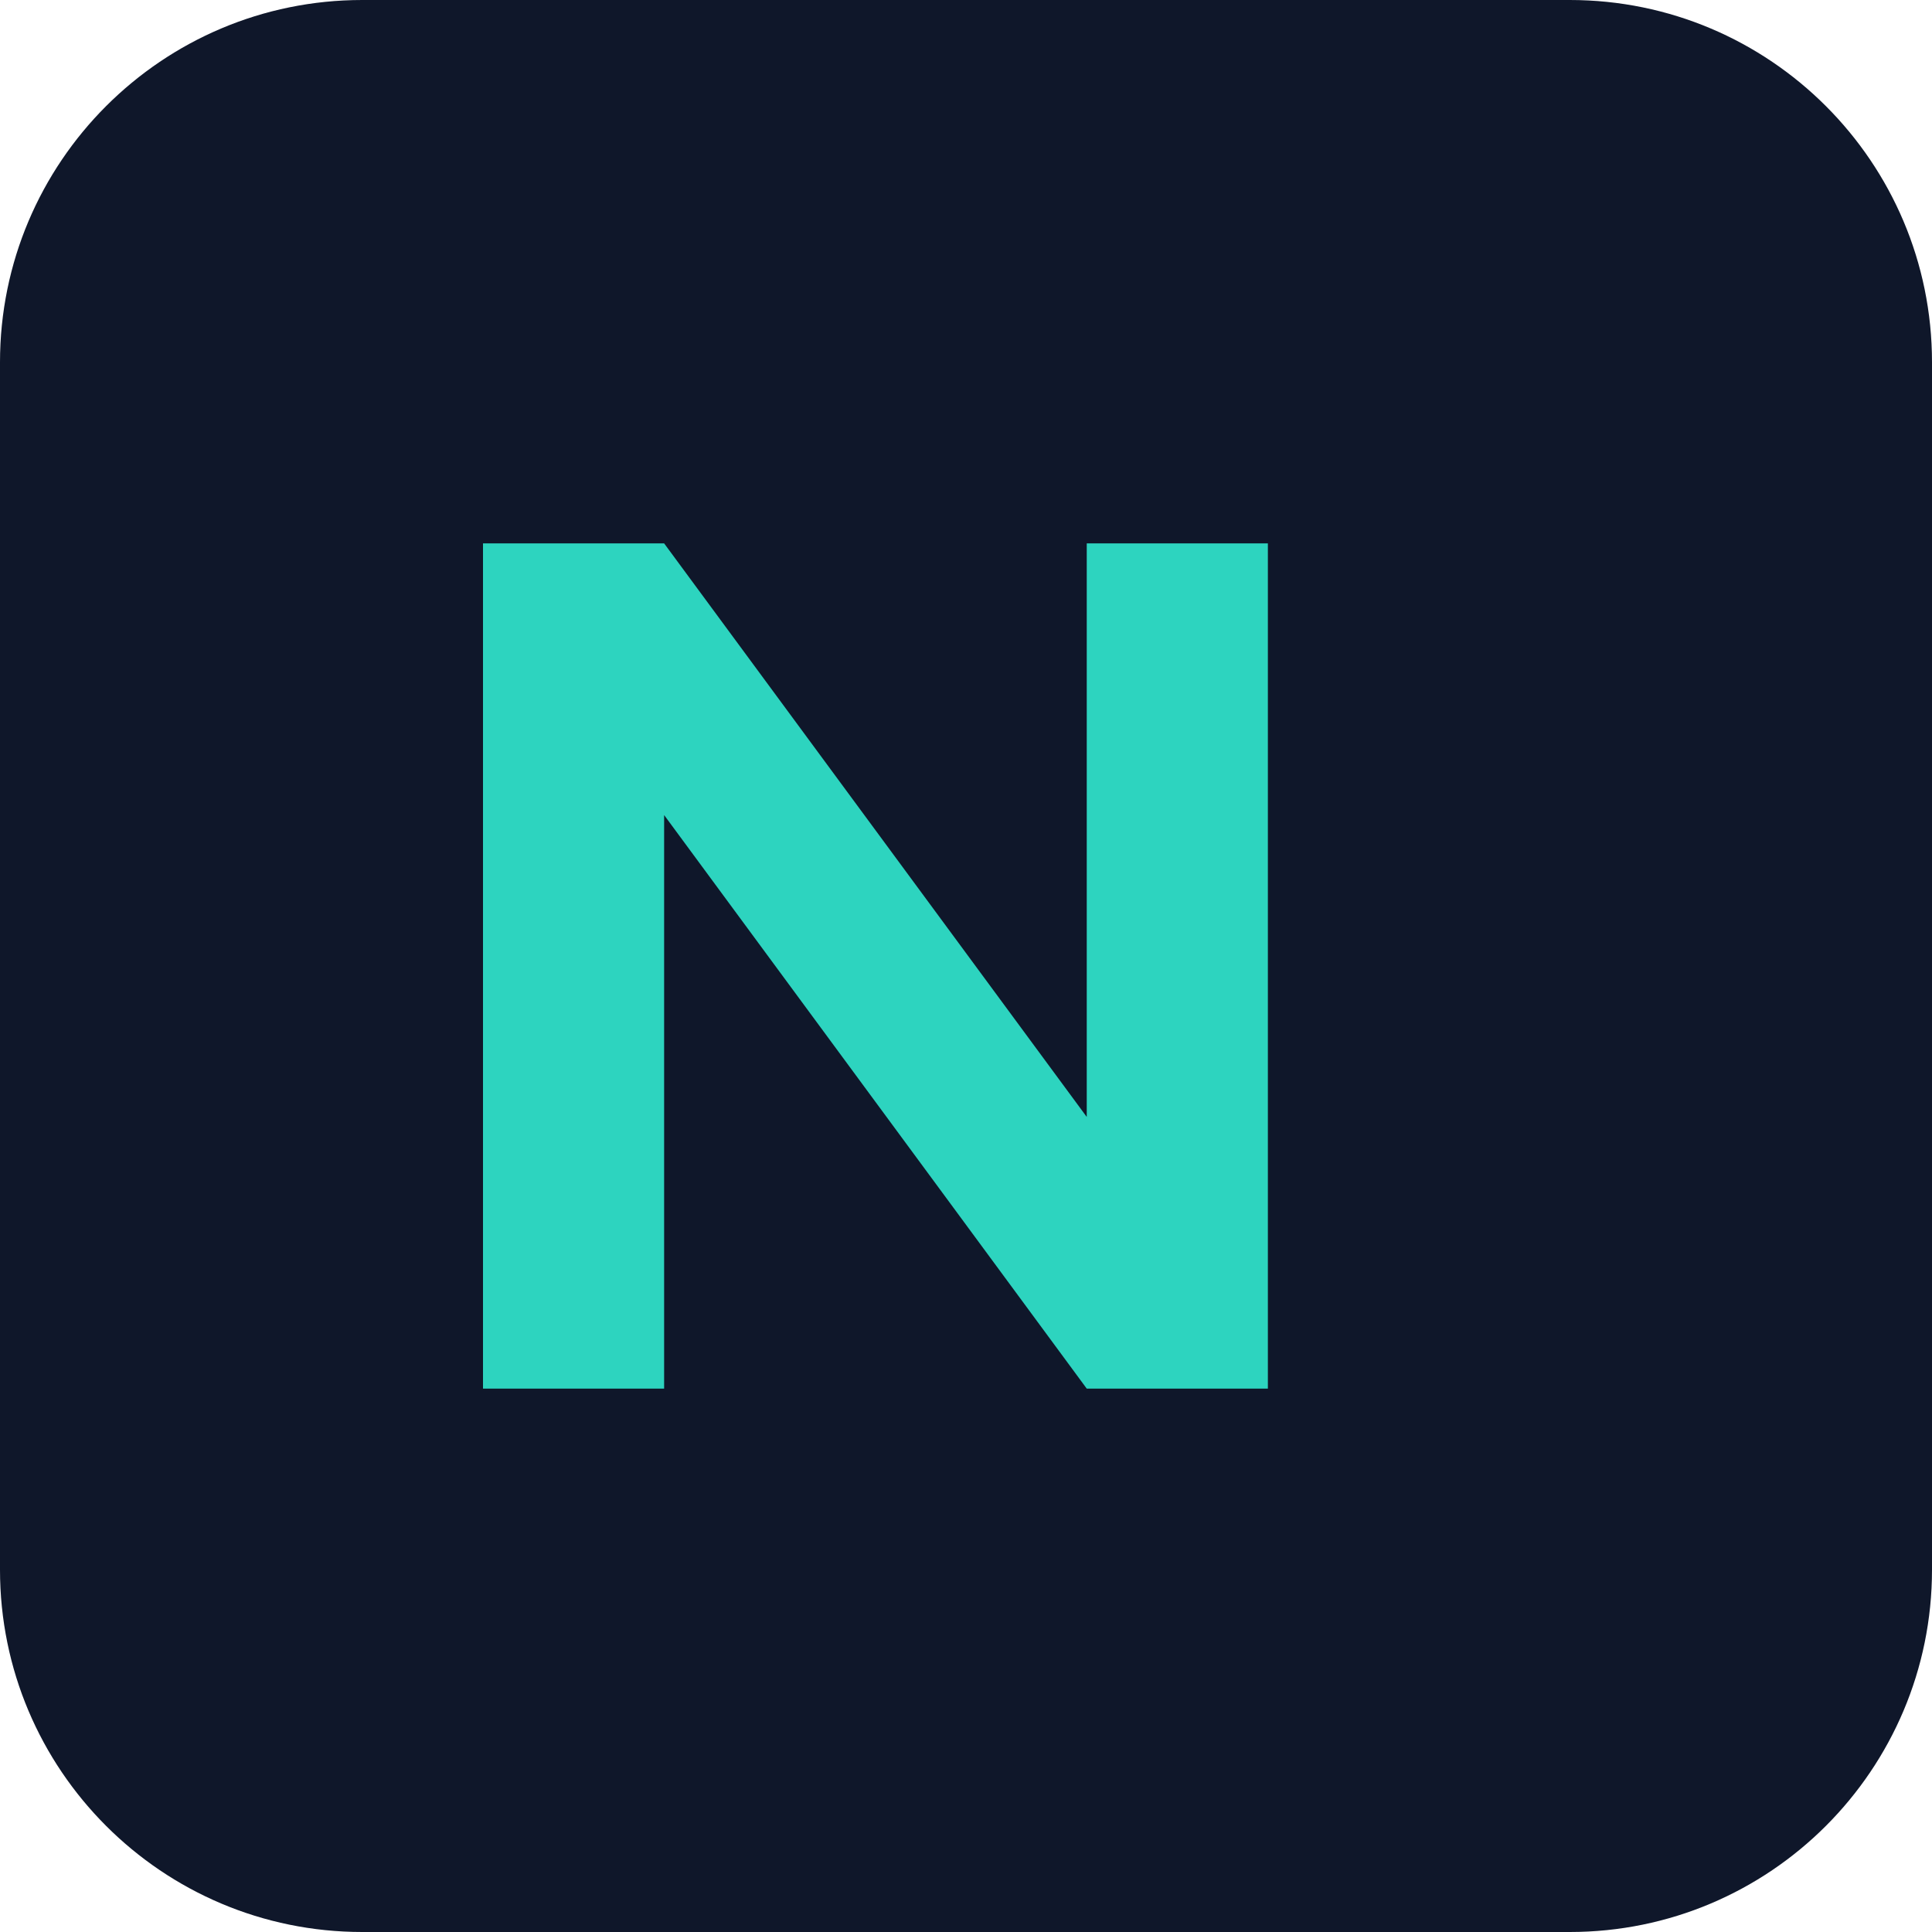
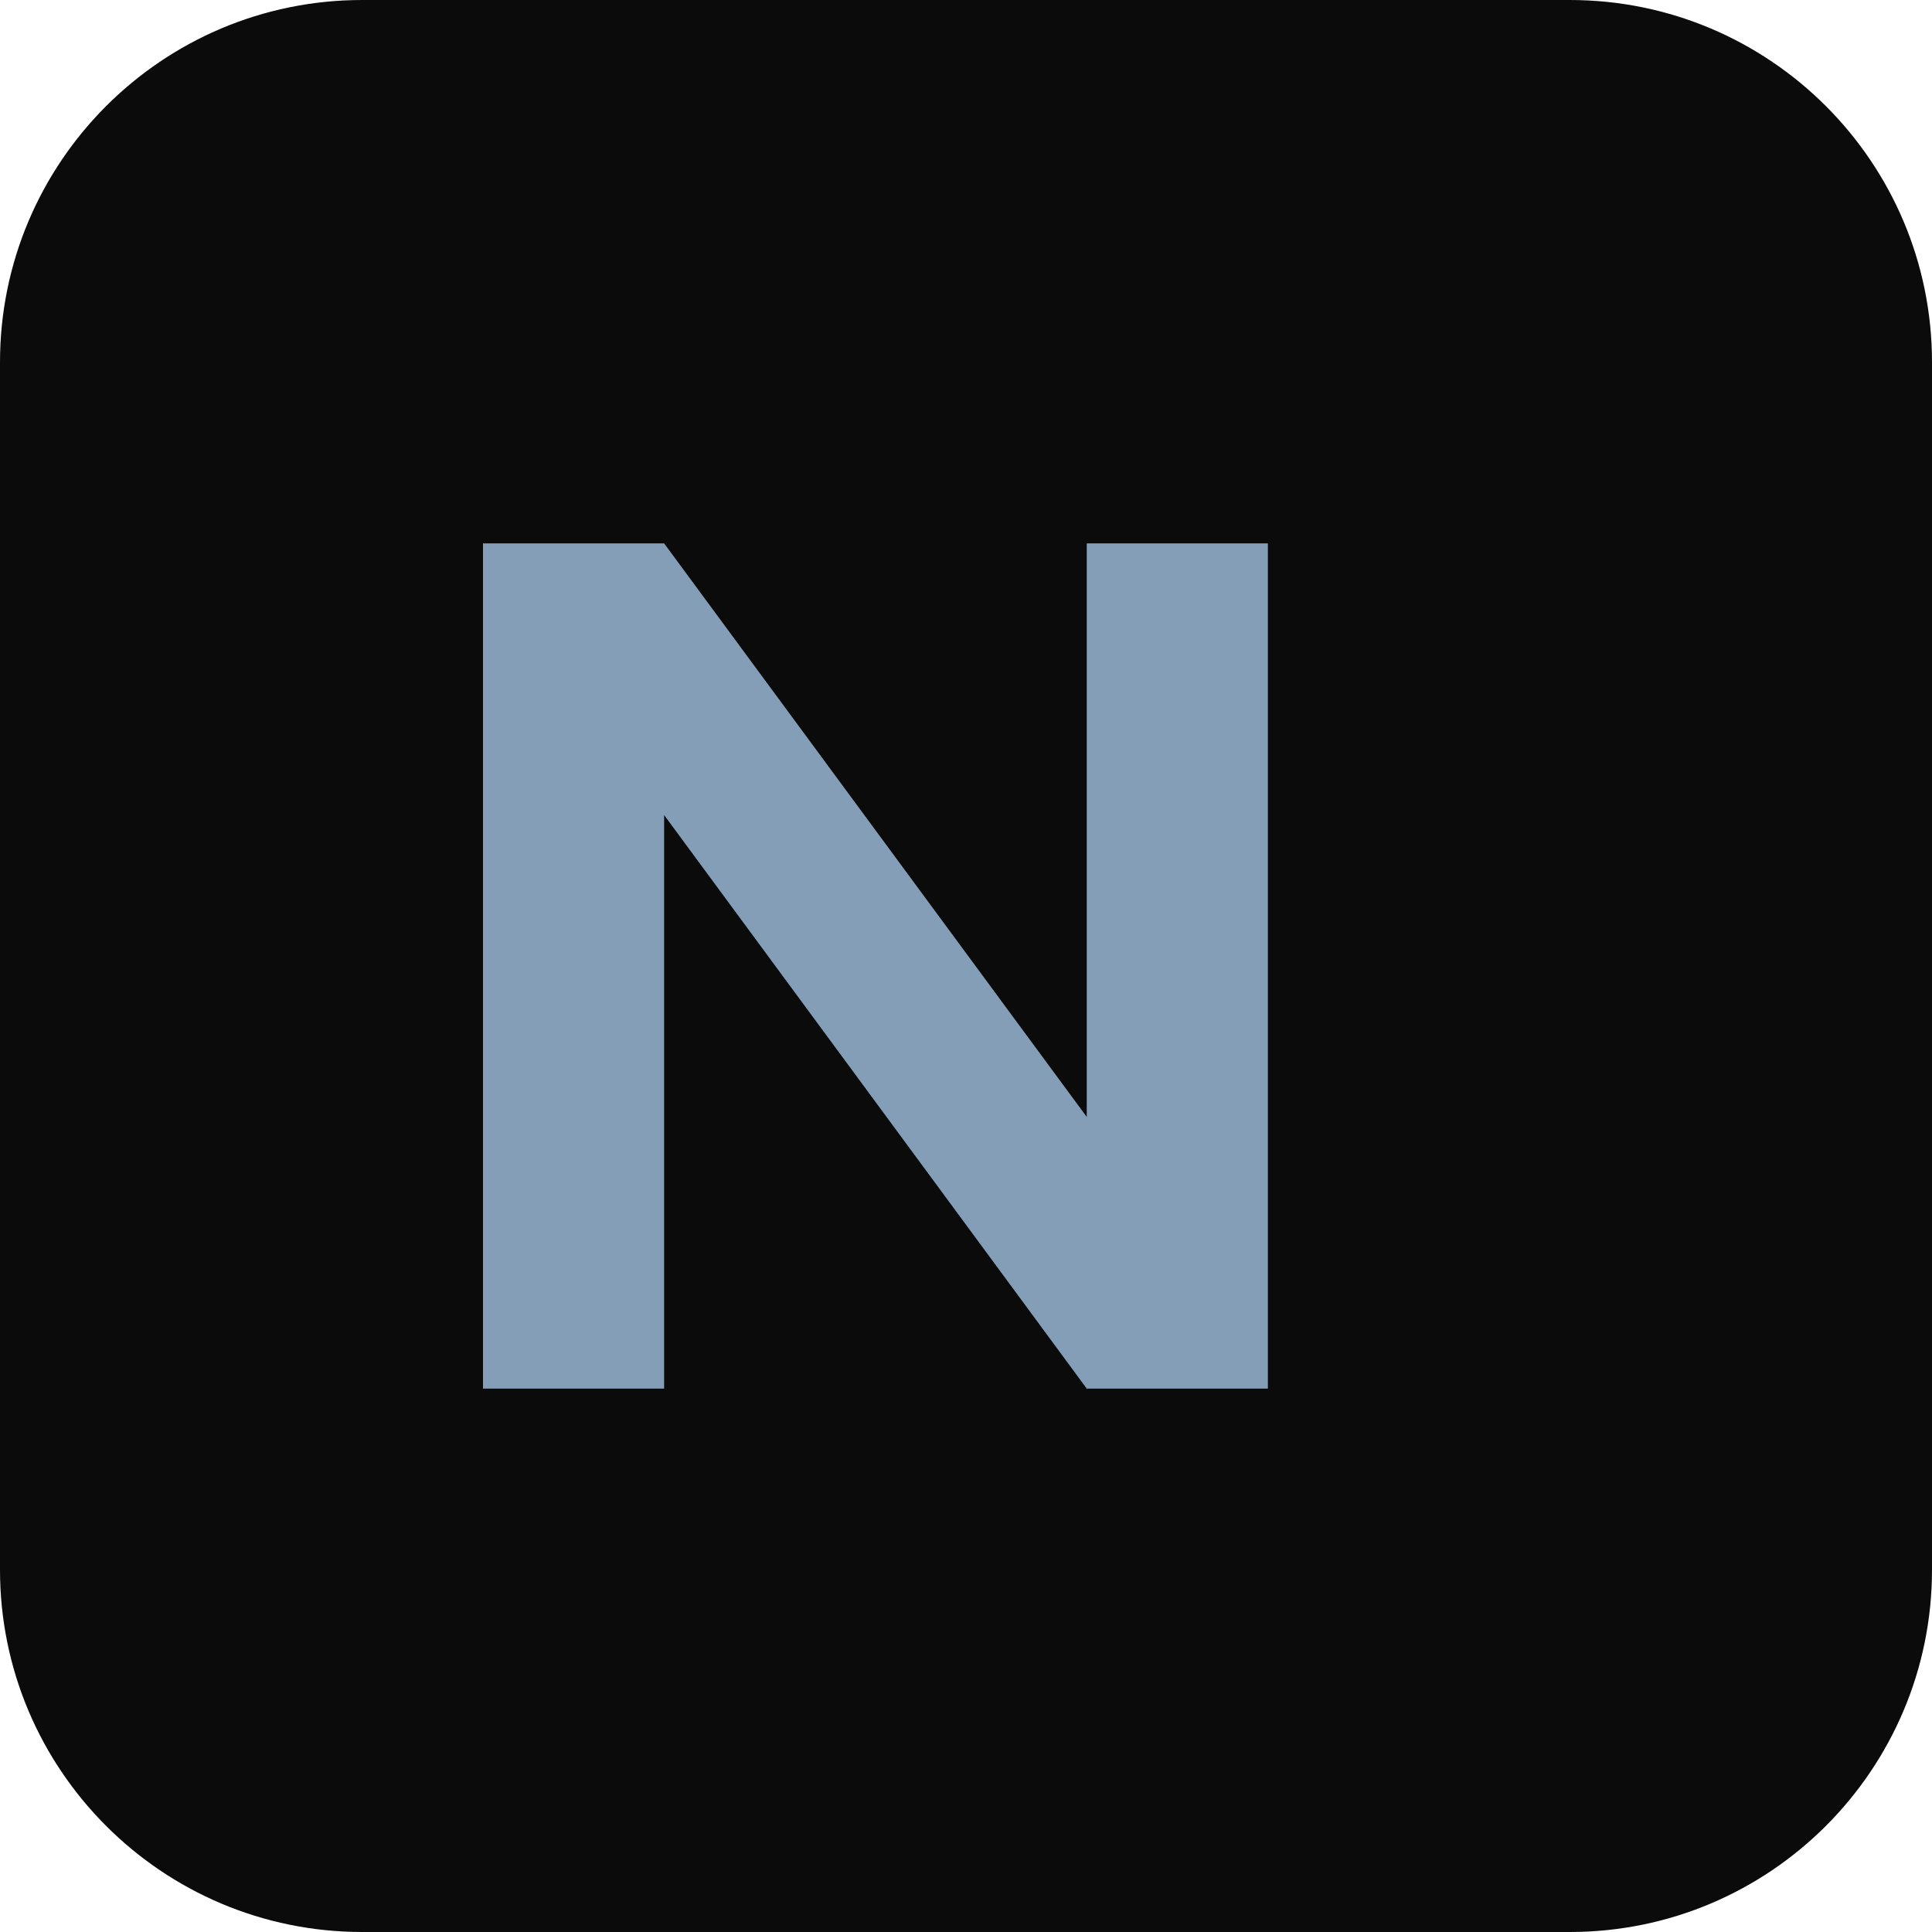
<svg xmlns="http://www.w3.org/2000/svg" viewBox="0 0 64 64" width="64" height="64">
-   <rect width="64" height="64" rx="12" fill="#0F172A" />
-   <path d="M16 46V18h6l14 19V18h6v28h-6L22 27v19z" fill="#2DD4BF" />
+   <rect width="64" height="64" rx="12" fill="#0B0B0C" />
+   <path d="M16 46V18h6l14 19V18h6v28h-6L22 27v19z" fill="#849EB8" />
</svg>
